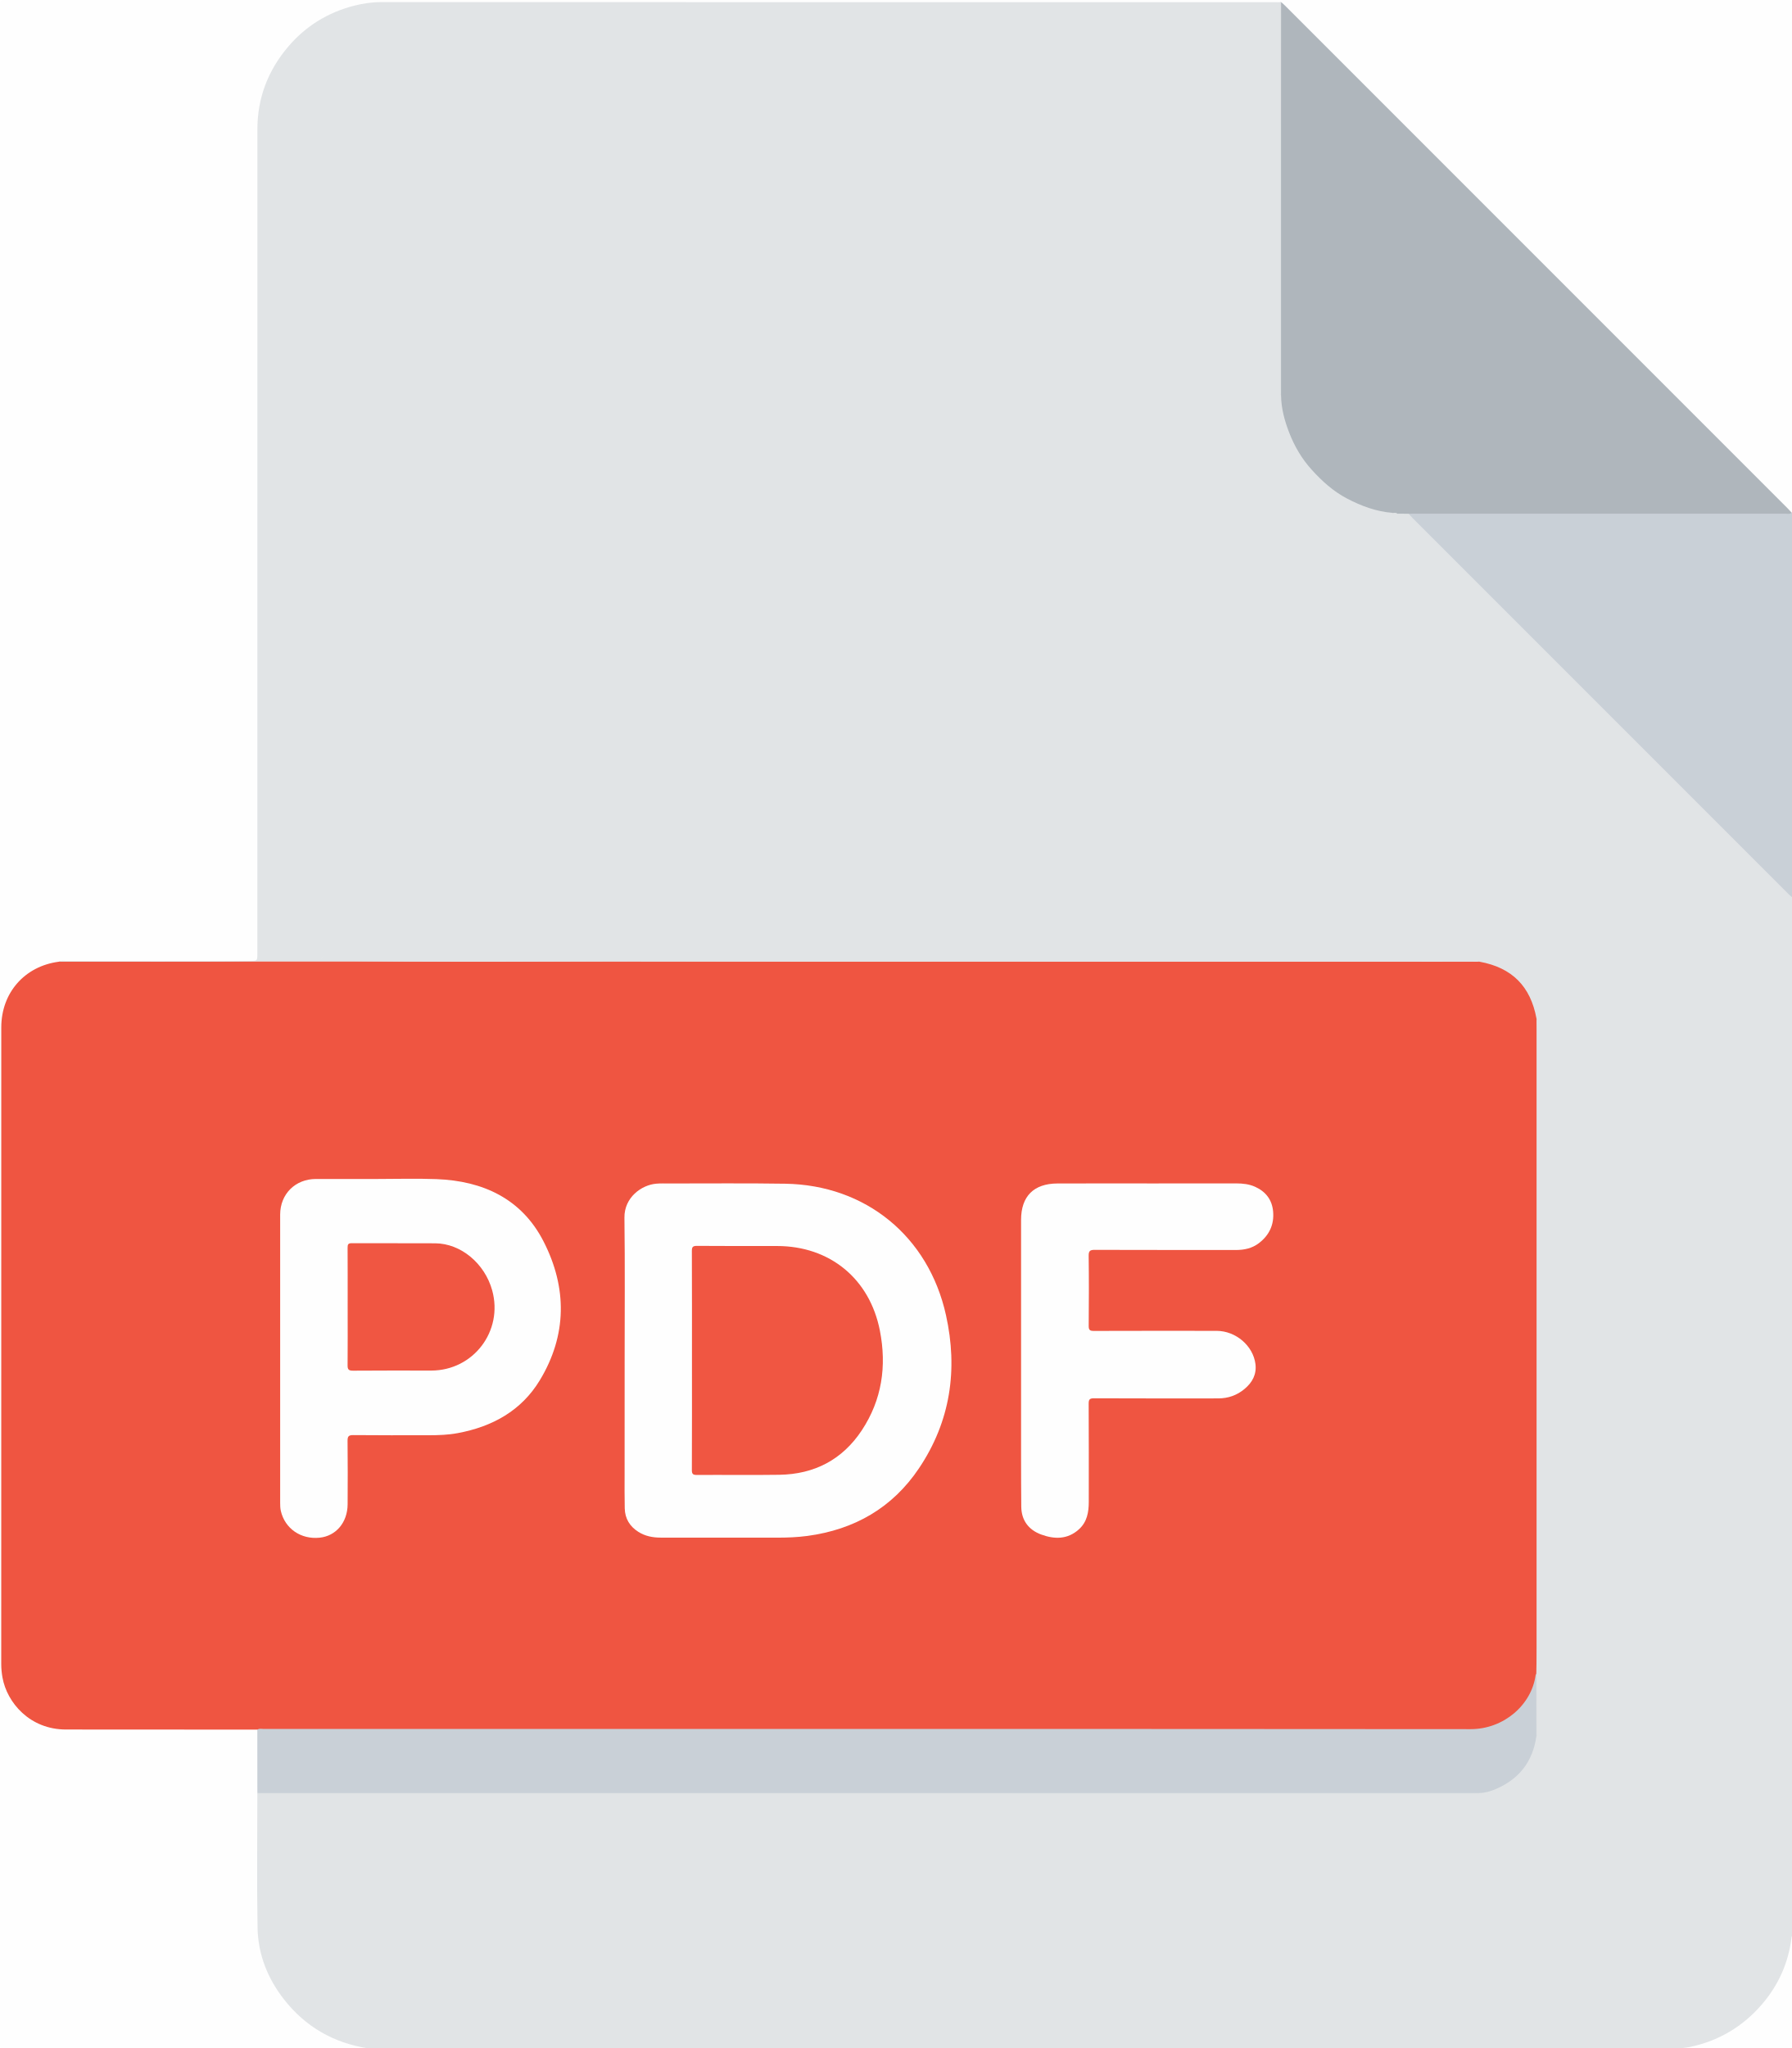
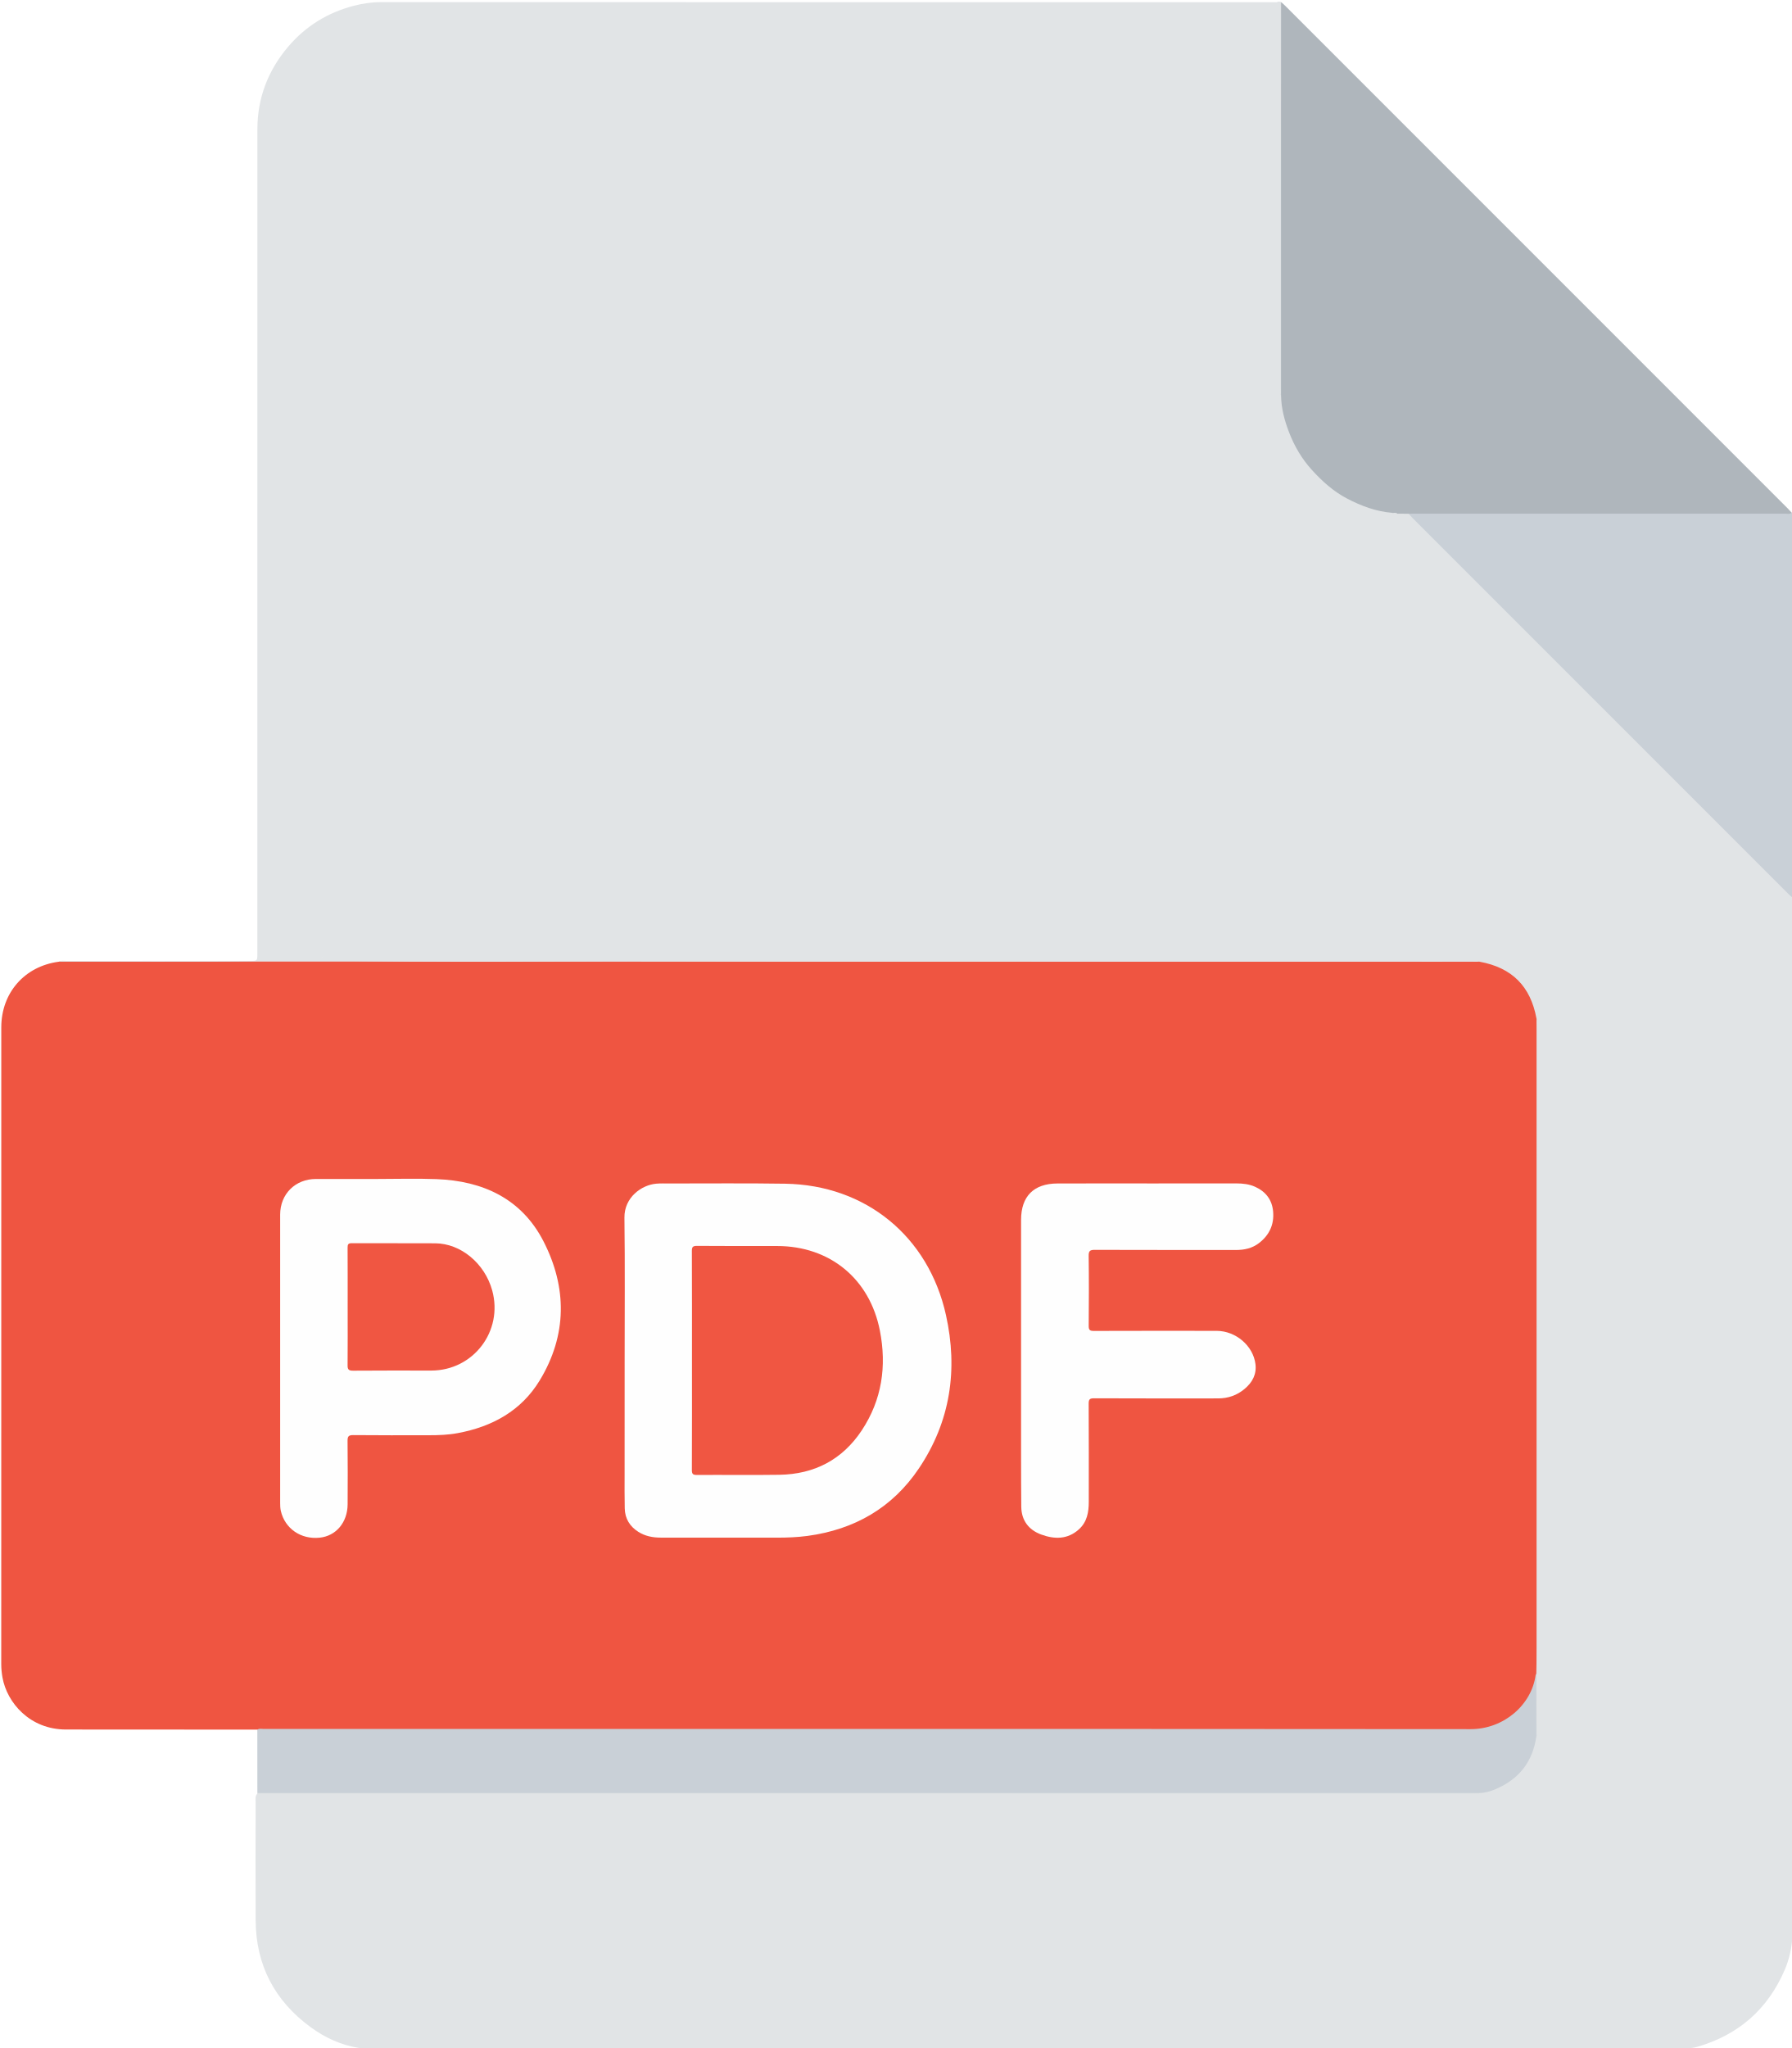
<svg xmlns="http://www.w3.org/2000/svg" version="1.1" id="Layer_1" x="0px" y="0px" viewBox="0 0 5292.3 6049.1" style="enable-background:new 0 0 5292.3 6049.1;" xml:space="preserve">
  <style type="text/css">
	.st0{fill:#E1E4E6;}
- 	.st1{fill:#FEFEFE;}
- 	.st2{fill:#C9D0D7;}
- 	.st3{fill:#EF5541;}
- 	.st4{fill:#AFB6BC;}
- 	.st5{fill:#DFE2E4;}
+ 	.st1{fill:#C9D0D7;}
+ 	.st2{fill:#EF5541;}
+ 	.st3{fill:#AFB6BC;}
+ 	.st4{fill:#DFE2E4;}
+ 	.st5{fill:#FEFEFE;}
	.st6{fill:#F05642;}
</style>
  <g>
-     <path class="st0" d="M4958.3,6052.9c-1285,0-2570.1,0-3855.1,0c-13.4-2.6-27.1-1.6-40.5-3.6c-54-8.1-102.4-30.4-145.8-62.3   c-105.8-77.9-160.9-182.9-161.6-314.9c-0.7-116.6-0.2-233.2,0-349.8c0-9.1-2.4-19.2,6.9-26.1c9.3-2.7,18.8-1.5,28.2-1.5   c1183.5-0.1,2367-0.1,3550.6-0.1c8.5,0,17,0.7,25.3-1.6c82.9-9.3,156.2-69,169.6-169.4c1.8-6.5,1.6-13.1,1.6-19.7   c0-690.1,0-1380.2,0-2070.4c0-6.6,0.2-13.2-1.6-19.7c-11.2-87.8-71-154.4-165.5-169.4c-8.3-2.9-16.8-2-25.3-2   c-1122.5,0-2244.9,0-3367.4,0c-7.1,0-14.2,0.5-21.2-0.3c-10.3-1.2-12.2-5.6-6.1-14.1c4.4-6.2,10.2-11.1,15.6-16.5   C1565.4,2212,2165,1612.4,2764.7,1012.8c330-330,660.1-660.1,990.1-990.1c6.9-6.9,13.1-14.9,23.1-18.1c2.9,0.1,5.1,1.1,6.6,3.7   c2.9,8.3,1.7,16.9,1.7,25.3c0.1,369.2,0.1,738.3,0.1,1107.5c0,7.5-0.4,15.1,1.6,22.5c3.5,58,19,112.8,49,162.5   c63.3,104.7,154.8,168.2,277.1,185.2c5,1.4,10,2.6,15.2,1.3c9.8-0.1,19.7-0.9,29.5,1.2c8,2.6,13.1,9.1,18.7,14.7   c368.3,368.3,736.6,736.6,1105,1104.8c5.4,5.4,10,11.2,13.4,18c0,1021.4,0,2042.8,0,3064.3c-2,35.5-8.9,69.8-23.1,102.6   c-50.2,116.8-136.8,192.2-258.6,227.5C4995.9,6051,4976.8,6049.6,4958.3,6052.9z" />
-     <path class="st1" d="M760.3,5298.8c0,131.6-1.7,263.3,0.6,394.8c1.4,78.9,29.7,150.2,78.4,212.3c63,80.2,145.5,127.9,246.3,143.9   c5.9,0.9,12.4-1.8,17.6,3c-363.3,0-726.5,0-1089.8,0.2c-10.4,0-13.2-2-13.1-12.9C0.5,4031.6,0.5,2023,0.2,14.4   C0.2,2.9,2.5,0.6,14,0.6c1755.9,0.3,3511.8,0.3,5267.7,0c12.4,0,14.3,3.1,14.3,14.7c-0.3,499.8-0.3,999.6-0.3,1499.4   c-1.1,0.9-2.3,1.3-3.7,1c-6.8-2.8-11.1-8.6-16.1-13.6C4783,1009.3,4290.3,516.6,3797.5,23.8c-4.3-4.3-9-8.4-12.3-13.6   c-0.9-1.5-1.6-3.3-3.5-3.9c-1.8,0.1-3.7,0.2-5.5,0.3c-7,4.5-14.8,5.9-23,5.7c-6.6-0.2-13.2,0-19.8,0c-866.9,0-1733.8,0-2600.7,0   c-88.8,0-166.6,29.9-234,86.7c-75.9,64.1-119.3,146-130.8,244.9c-1.6,13.7-2.1,27.3-2.1,41c0,806,0,1611.9,0.1,2417.9   c0,47.5-4.2,39.8-39.3,39.9c-175.7,0.2-351.5,0.1-527.2,0c-8.5,0-16.9,0.3-25,3.1c-38.7,6-73.6,20.1-103.1,46.4   c-33,29.5-52.6,66.1-59.6,109.7c-2.8,17.3-3,34.7-3,52.2c0.1,616.3,0.1,1232.7,0,1849c0,36.9,5.1,72.5,23.9,105   c35,60.5,88.2,94.1,157.4,94.8c180.9,1.8,361.8,0.6,542.7,0.7c9.7,0,20-1.9,28.7,4.9c4,5.2,4.3,11.4,4.3,17.6   c0.2,51.5,0.1,102.9,0,154.4c0,4.7-0.2,9.5-2.3,13.9C762.6,5295.9,761.5,5297.4,760.3,5298.8z" />
-     <path class="st2" d="M5293.2,1514.3c0.9-0.2,1.7-0.1,2.5,0.3c0,378.9,0,757.8,0,1136.7c-4.2-3.8-8.6-7.3-12.6-11.3   c-370-369.9-740-739.9-1109.9-1109.9c-4-4-7.6-8.4-11.4-12.6c4-5,9.8-5.3,15.4-5.6c5.7-0.3,11.3-0.2,17-0.2   c357.5,0,714.9,0,1072.4-0.1C5275.5,1511.7,5284.4,1512.1,5293.2,1514.3z" />
-     <path class="st1" d="M4958.3,6052.9c10.4-4.8,21.8-4.3,32.7-6.5c86.2-17.8,158.1-60.5,215-127c48.5-56.7,78-122.8,86.9-197.5   c0.3-2.2,1.8-4.2,2.7-6.3c0,109.1-0.1,218.3,0.2,327.4c0,8.5-1.7,10.2-10.2,10.2C5176.6,6052.7,5067.5,6052.9,4958.3,6052.9z" />
-     <path class="st3" d="M760.2,5108.7c-188.5-0.1-377-0.1-565.5-0.3c-106.4-0.1-174-79-187.4-153.7c-2.3-13-3.6-26.1-3.6-39.4   c0.1-626.9,0.1-1253.8,0.1-1880.8c0-102,68.8-180.6,169.8-193.9c5.6-1.7,11.3-0.8,16.9-0.8c183.3-0.1,366.6,1.8,549.9-1.1   c60.7-1,121.5-4.3,182.2-2.8c381,9.1,762,2.2,1143,3.6c381.7,1.4,763.4,0.3,1145.1,0.3c381.2,0,762.5,0,1143.7,0   c5.6,0,11.3-0.8,16.9,0.8c95.6,17.5,150.5,72.4,168,168c1.4,4.1,0.8,8.4,0.8,12.7c0,638.8,0,1277.7,0,1916.5c0,1.9,0,3.8-0.1,5.7   c-4.9,91.7-84.7,154.9-155.2,166.5c-8.9,1.5-17.8,1.8-26.8,1.8c-1192.4,0-2384.7,0-3577.1,0   C773.9,5111.7,766.8,5112.1,760.2,5108.7z" />
-     <path class="st0" d="M4371.4,2840.6c-1193.8-0.2-2387.5-0.3-3581.3-0.5c-197.5,0-394.9,0.1-592.4,0.2c-8,0-16,0.2-24,0.3   c7-4.4,14.7-2.4,22.1-2.4c181.4-0.1,362.8-0.1,544.2-0.1c20.3,0,20.3,0,20.3-20.9c0-811.6-0.1-1623.2,0.1-2434.8   c0-93.2,31.5-175,92.1-245.8C904.1,76.4,968.6,37,1045.2,17.1c26-6.7,52.4-10.8,79.5-10.8c883.9,0.2,1767.8,0.1,2651.6,0.2   c-4.4,4.9-8.6,10-13.3,14.6c-933.9,934-1867.8,1867.9-2801.7,2801.9c-4.1,4.1-9.3,0.9-11.2,7.5c6.2,2.6,12.1,0,18,0   c1127.6,0.1,2255,7.8,3382.6,7.9C4357.6,2838.4,4364.9,2836.4,4371.4,2840.6z" />
-     <path class="st4" d="M5293.2,1514.3c-5.7,5.2-12.6,2.9-19,2.9c-364.7,0.1-729.3,0.1-1094,0.1c-6.1,0-12.3,0.1-18.4,0.1   c-11.3,0-22.6-0.1-33.8-0.1c-4.3-3.2-9.8,0.3-14.2-2.5c-48.1-3.9-92.2-20.2-134.6-42.5c-40.3-21.1-73.3-51.1-103.4-84.2   c-29.7-32.6-51.8-70.3-67.6-111.6c-13.4-34.8-22.9-70.4-23.5-108c-2.2-5-1.1-10.3-1.1-15.4c-0.1-377.2-0.1-754.4,0-1131.6   c0-5.1-1.3-10.4,1.3-15.3c3.9,3.4,7.9,6.7,11.5,10.4c495.4,495.4,990.8,990.8,1486.2,1486.2   C5286.2,1506.6,5289.6,1510.5,5293.2,1514.3z" />
-     <path class="st2" d="M760.2,5108.7c6.1-3.9,12.9-1.9,19.3-1.9c1188.4-0.1,2376.7-0.4,3565.1,0.5c98.2,0.1,180.4-71.9,192.1-159.6   c0.2-1.3,1.3-2.5,1.9-3.7c2.1,2.4,1.6,5.3,1.6,8.1c0,56.1,0,112.2,0,168.3c0,2.8,0.4,5.7-1.3,8.2   c-10.5,74.4-50.7,126.1-119.7,155.6c-15.1,6.5-30.9,11.4-47.7,11.7c-4.9,2.6-10.2,1.3-15.3,1.3c-1193.5,0.1-2387.1,0.1-3580.6,0   c-5.1,0-10.4,1.4-15.3-1.4C760.3,5233.5,760.2,5171.1,760.2,5108.7z" />
-     <path class="st5" d="M760.3,5295.9c6.6,0,13.2,0.1,19.8,0.1c1197.1,0,2394.3,0,3591.4,0c-5.1,5.5-11.6,2.7-17.4,2.7   c-674.6,0.2-1349.1,0.1-2023.7,0.1c-523.4,0-1046.8,0-1570.2,0C760.3,5297.9,760.3,5296.9,760.3,5295.9z" />
-     <path class="st5" d="M4538.9,5128.7c-0.1-61.5-0.2-123.1-0.2-184.6c0.4-26.4,1.2-52.9,1.2-79.3c0.1-607.4,0.1-1214.8,0-1822.2   c0-11.3-0.3-22.6-0.5-34c3.6,4.6,2.2,10,2.2,15.1c0.1,696.8,0,1393.5,0,2090.3C4541.6,5118.9,4543.1,5124.4,4538.9,5128.7z" />
-     <path class="st5" d="M3784.8,6.4c-0.1,120.8-0.2,241.6-0.2,362.4c0,266.6,0,533.2,0,799.8c-4.7-5.9-2.5-12.8-2.5-19.2   c-0.1-374.5-0.1-749-0.1-1123.4c0-6.6-0.1-13.2-0.1-19.8C3782.9,5,3783.9,4.9,3784.8,6.4z" />
-     <path class="st5" d="M4113.7,1514.9c4.8,0.1,10-1.4,14.2,2.5C4123.1,1517,4117.9,1518.9,4113.7,1514.9z" />
-     <path class="st1" d="M1845.4,4020.1c0-141.3,1.2-282.5-0.6-423.7c-0.7-59.5,50.4-96.5,94-100.2c12.7-1.1,25.5-0.6,38.2-0.6   c114.3,0.1,228.7-1.1,342.9,0.7c237.3,3.8,423.1,155.1,474.8,388c35.8,161.1,13.3,314.1-79.7,452.5   c-78.4,116.8-190.6,181.1-329.6,199.8c-30,4-60.1,5.2-90.4,5.1c-114.3-0.2-228.6-0.1-343-0.1c-23.6,0-46.1-4.3-66.2-17.1   c-25.3-16-39.4-39.2-40.1-69.2c-0.8-33.5-0.4-67.1-0.4-100.6C1845.4,4243.1,1845.4,4131.6,1845.4,4020.1z" />
-     <path class="st1" d="M1113.4,3482.3c58.6,0,117.2-1.8,175.7,0.4c137.7,5.1,252,57.9,316.6,183.8c70,136.5,69.9,277.1-11.1,410.6   c-54.5,89.9-140.4,137-242.6,155.9c-28,5.2-56.2,6.2-84.6,6.2c-74.6,0-149.2,0.4-223.8-0.4c-14.1-0.1-16.9,4.1-16.8,17.4   c0.7,62.3,0.6,124.7,0.2,187c-0.3,53.5-34.2,93.6-82.6,98.6c-55.4,5.8-102.6-26.8-114.7-78.9c-1.8-7.9-2-15.9-2-23.9   c0-283.8,0-567.6,0-851.5c0-60.7,44.8-105.2,105.7-105.2C993.5,3482.2,1053.4,3482.3,1113.4,3482.3z" />
-     <path class="st1" d="M3016.6,4018.3c0-138.4,0-276.8,0-415.2c0-69.6,37.3-107.3,107.6-107.5c93.1-0.3,186.1-0.1,279.2-0.1   c83.1,0,166.3,0.1,249.4-0.1c19.1,0,37.8,2.1,55.3,10c31.5,14.2,50.1,38.6,53.1,72.9c3.5,38.6-11.3,70.2-42.2,93.7   c-20,15.2-43.1,20.1-67.9,20.1c-138.9-0.2-277.8,0.1-416.6-0.4c-13.9-0.1-18.4,2.8-18.2,17.6c0.9,69,0.7,137.9,0.1,206.9   c-0.1,11.9,3.4,15,15.1,14.9c120.9-0.4,241.9-0.3,362.8-0.2c56.7,0.1,107.8,44,114.7,97.8c3.9,30.7-9.2,54.3-31.6,73.3   c-22.4,19-48.7,28.4-78.2,28.4c-122.3,0.1-244.7,0.2-367-0.3c-12.1,0-15.9,2.6-15.9,15.4c0.6,96.8,0.3,193.7,0.3,290.5   c0,30.6-5,59.4-29.2,81.2c-33.6,30.3-72.4,29.6-111.5,15.2c-37.1-13.7-58.3-42-58.7-82c-0.9-96.4-0.5-192.7-0.6-289.1   C3016.6,4113.8,3016.6,4066,3016.6,4018.3z" />
+     <path class="st0" d="M4958.3,6052.9c-1285,0-2570.1,0-3855.1,0c-13.4-2.6-27.1-1.6-40.5-3.6c-54-8.1-102.4-30.4-145.8-62.3   c-105.8-77.9-160.9-182.9-161.6-314.9c-0.7-116.6-0.2-233.2,0-349.8c0-9.1-2.4-19.2,6.9-26.1c9.3-2.7,18.8-1.5,28.2-1.5   c1183.5-0.1,2367-0.1,3550.6-0.1c8.5,0,17,0.7,25.3-1.6c82.9-9.3,156.2-69,169.6-169.4c1.8-6.5,1.6-13.1,1.6-19.7   c0-690.1,0-1380.2,0-2070.4c0-6.6,0.2-13.2-1.6-19.7c-11.2-87.8-71-154.4-165.5-169.4c-8.3-2.9-16.8-2-25.3-2   c-1122.5,0-2244.9,0-3367.4,0c-7.1,0-14.2,0.5-21.2-0.3c-10.3-1.2-12.2-5.6-6.1-14.1c4.4-6.2,10.2-11.1,15.6-16.5   c599.4-599.5,1199-1199.1,1798.7-1798.7c330-330,660.1-660.1,990.1-990.1c6.9-6.9,13.1-14.9,23.1-18.1c2.9,0.1,5.1,1.1,6.6,3.7   c2.9,8.3,1.7,16.9,1.7,25.3c0.1,369.2,0.1,738.3,0.1,1107.5c0,7.5-0.4,15.1,1.6,22.5c3.5,58,19,112.8,49,162.5   c63.3,104.7,154.8,168.2,277.1,185.2c5,1.4,10,2.6,15.2,1.3c9.8-0.1,19.7-0.9,29.5,1.2c8,2.6,13.1,9.1,18.7,14.7   c368.3,368.3,736.6,736.6,1105,1104.8c5.4,5.4,10,11.2,13.4,18c0,1021.4,0,2042.8,0,3064.3c-2,35.5-8.9,69.8-23.1,102.6   c-50.2,116.8-136.8,192.2-258.6,227.5C4995.9,6051,4976.8,6049.6,4958.3,6052.9z" />
+     <path class="st1" d="M5293.2,1514.3c0.9-0.2,1.7-0.1,2.5,0.3c0,378.9,0,757.8,0,1136.7c-4.2-3.8-8.6-7.3-12.6-11.3   c-370-369.9-740-739.9-1109.9-1109.9c-4-4-7.6-8.4-11.4-12.6c4-5,9.8-5.3,15.4-5.6c5.7-0.3,11.3-0.2,17-0.2   c357.5,0,714.9,0,1072.4-0.1C5275.5,1511.7,5284.4,1512.1,5293.2,1514.3z" />
+     <path class="st2" d="M760.2,5108.7c-188.5-0.1-377-0.1-565.5-0.3c-106.4-0.1-174-79-187.4-153.7c-2.3-13-3.6-26.1-3.6-39.4   c0.1-626.9,0.1-1253.8,0.1-1880.8c0-102,68.8-180.6,169.8-193.9c5.6-1.7,11.3-0.8,16.9-0.8c183.3-0.1,366.6,1.8,549.9-1.1   c60.7-1,121.5-4.3,182.2-2.8c381,9.1,762,2.2,1143,3.6c381.7,1.4,763.4,0.3,1145.1,0.3c381.2,0,762.5,0,1143.7,0   c5.6,0,11.3-0.8,16.9,0.8c95.6,17.5,150.5,72.4,168,168c1.4,4.1,0.8,8.4,0.8,12.7c0,638.8,0,1277.7,0,1916.5c0,1.9,0,3.8-0.1,5.7   c-4.9,91.7-84.7,154.9-155.2,166.5c-8.9,1.5-17.8,1.8-26.8,1.8c-1192.4,0-2384.7,0-3577.1,0   C773.9,5111.7,766.8,5112.1,760.2,5108.7z" />
+     <path class="st0" d="M4371.4,2840.6c-1193.8-0.2-2387.5-0.3-3581.3-0.5c-197.5,0-394.9,0.1-592.4,0.2c-8,0-16,0.2-24,0.3   c7-4.4,14.7-2.4,22.1-2.4c181.4-0.1,362.8-0.1,544.2-0.1c20.3,0,20.3,0,20.3-20.9c0-811.6-0.1-1623.2,0.1-2434.8   c0-93.2,31.5-175,92.1-245.8C904.1,76.4,968.6,37,1045.2,17.1c26-6.7,52.4-10.8,79.5-10.8c883.9,0.2,1767.8,0.1,2651.6,0.2   c-4.4,4.9-8.6,10-13.3,14.6C2829.1,955.1,1895.2,1889,961.3,2823c-4.1,4.1-9.3,0.9-11.2,7.5c6.2,2.6,12.1,0,18,0   c1127.6,0.1,2255,7.8,3382.6,7.9C4357.6,2838.4,4364.9,2836.4,4371.4,2840.6z" />
+     <path class="st3" d="M5293.2,1514.3c-5.7,5.2-12.6,2.9-19,2.9c-364.7,0.1-729.3,0.1-1094,0.1c-6.1,0-12.3,0.1-18.4,0.1   c-11.3,0-22.6-0.1-33.8-0.1c-4.3-3.2-9.8,0.3-14.2-2.5c-48.1-3.9-92.2-20.2-134.6-42.5c-40.3-21.1-73.3-51.1-103.4-84.2   c-29.7-32.6-51.8-70.3-67.6-111.6c-13.4-34.8-22.9-70.4-23.5-108c-2.2-5-1.1-10.3-1.1-15.4c-0.1-377.2-0.1-754.4,0-1131.6   c0-5.1-1.3-10.4,1.3-15.3c3.9,3.4,7.9,6.7,11.5,10.4c495.4,495.4,990.8,990.8,1486.2,1486.2   C5286.2,1506.6,5289.6,1510.5,5293.2,1514.3z" />
+     <path class="st1" d="M760.2,5108.7c6.1-3.9,12.9-1.9,19.3-1.9c1188.4-0.1,2376.7-0.4,3565.1,0.5c98.2,0.1,180.4-71.9,192.1-159.6   c0.2-1.3,1.3-2.5,1.9-3.7c2.1,2.4,1.6,5.3,1.6,8.1c0,56.1,0,112.2,0,168.3c0,2.8,0.4,5.7-1.3,8.2   c-10.5,74.4-50.7,126.1-119.7,155.6c-15.1,6.5-30.9,11.4-47.7,11.7c-4.9,2.6-10.2,1.3-15.3,1.3c-1193.5,0.1-2387.1,0.1-3580.6,0   c-5.1,0-10.4,1.4-15.3-1.4C760.3,5233.5,760.2,5171.1,760.2,5108.7z" />
+     <path class="st4" d="M760.3,5295.9c6.6,0,13.2,0.1,19.8,0.1c1197.1,0,2394.3,0,3591.4,0c-5.1,5.5-11.6,2.7-17.4,2.7   c-674.6,0.2-1349.1,0.1-2023.7,0.1c-523.4,0-1046.8,0-1570.2,0C760.3,5297.9,760.3,5296.9,760.3,5295.9z" />
+     <path class="st4" d="M4538.9,5128.7c-0.1-61.5-0.2-123.1-0.2-184.6c0.4-26.4,1.2-52.9,1.2-79.3c0.1-607.4,0.1-1214.8,0-1822.2   c0-11.3-0.3-22.6-0.5-34c3.6,4.6,2.2,10,2.2,15.1c0.1,696.8,0,1393.5,0,2090.3C4541.6,5118.9,4543.1,5124.4,4538.9,5128.7z" />
+     <path class="st4" d="M3784.8,6.4c-0.1,120.8-0.2,241.6-0.2,362.4c0,266.6,0,533.2,0,799.8c-4.7-5.9-2.5-12.8-2.5-19.2   c-0.1-374.5-0.1-749-0.1-1123.4c0-6.6-0.1-13.2-0.1-19.8C3782.9,5,3783.9,4.9,3784.8,6.4z" />
+     <path class="st4" d="M4113.7,1514.9c4.8,0.1,10-1.4,14.2,2.5C4123.1,1517,4117.9,1518.9,4113.7,1514.9z" />
+     <path class="st5" d="M1845.4,4020.1c0-141.3,1.2-282.5-0.6-423.7c-0.7-59.5,50.4-96.5,94-100.2c12.7-1.1,25.5-0.6,38.2-0.6   c114.3,0.1,228.7-1.1,342.9,0.7c237.3,3.8,423.1,155.1,474.8,388c35.8,161.1,13.3,314.1-79.7,452.5   c-78.4,116.8-190.6,181.1-329.6,199.8c-30,4-60.1,5.2-90.4,5.1c-114.3-0.2-228.6-0.1-343-0.1c-23.6,0-46.1-4.3-66.2-17.1   c-25.3-16-39.4-39.2-40.1-69.2c-0.8-33.5-0.4-67.1-0.4-100.6C1845.4,4243.1,1845.4,4131.6,1845.4,4020.1z" />
+     <path class="st5" d="M1113.4,3482.3c58.6,0,117.2-1.8,175.7,0.4c137.7,5.1,252,57.9,316.6,183.8c70,136.5,69.9,277.1-11.1,410.6   c-54.5,89.9-140.4,137-242.6,155.9c-28,5.2-56.2,6.2-84.6,6.2c-74.6,0-149.2,0.4-223.8-0.4c-14.1-0.1-16.9,4.1-16.8,17.4   c0.7,62.3,0.6,124.7,0.2,187c-0.3,53.5-34.2,93.6-82.6,98.6c-55.4,5.8-102.6-26.8-114.7-78.9c-1.8-7.9-2-15.9-2-23.9   c0-283.8,0-567.6,0-851.5c0-60.7,44.8-105.2,105.7-105.2C993.5,3482.2,1053.4,3482.3,1113.4,3482.3z" />
+     <path class="st5" d="M3016.6,4018.3c0-138.4,0-276.8,0-415.2c0-69.6,37.3-107.3,107.6-107.5c93.1-0.3,186.1-0.1,279.2-0.1   c83.1,0,166.3,0.1,249.4-0.1c19.1,0,37.8,2.1,55.3,10c31.5,14.2,50.1,38.6,53.1,72.9c3.5,38.6-11.3,70.2-42.2,93.7   c-20,15.2-43.1,20.1-67.9,20.1c-138.9-0.2-277.8,0.1-416.6-0.4c-13.9-0.1-18.4,2.8-18.2,17.6c0.9,69,0.7,137.9,0.1,206.9   c-0.1,11.9,3.4,15,15.1,14.9c120.9-0.4,241.9-0.3,362.8-0.2c56.7,0.1,107.8,44,114.7,97.8c3.9,30.7-9.2,54.3-31.6,73.3   c-22.4,19-48.7,28.4-78.2,28.4c-122.3,0.1-244.7,0.2-367-0.3c-12.1,0-15.9,2.6-15.9,15.4c0.6,96.8,0.3,193.7,0.3,290.5   c0,30.6-5,59.4-29.2,81.2c-33.6,30.3-72.4,29.6-111.5,15.2c-37.1-13.7-58.3-42-58.7-82c-0.9-96.4-0.5-192.7-0.6-289.1   C3016.6,4113.8,3016.6,4066,3016.6,4018.3z" />
    <path class="st6" d="M2044.3,4017.2c0-107.2,0.2-214.4-0.3-321.6c-0.1-12,2.2-15.8,15.2-15.7c78.9,0.7,157.7,0.3,236.6,0.4   c155.8,0.1,273.7,96.7,303.7,250c20.5,104.8,6.1,204.2-53.4,294.3c-57.3,86.7-140,129.8-243.5,131.4c-81.2,1.2-162.5,0-243.7,0.5   c-11.7,0.1-15-2.8-14.9-14.7C2044.5,4233.5,2044.3,4125.4,2044.3,4017.2z" />
    <path class="st6" d="M1027.1,3860.6c0-58.6,0.2-117.1-0.2-175.7c-0.1-9.7,2.3-13,12.5-12.9c82.2,0.4,164.3-0.2,246.5,0.3   c75.6,0.5,146.2,59.4,168.2,139c33.2,120.3-55.6,236.9-180.3,236.9c-77,0-154-0.4-230.9,0.3c-13.6,0.1-16.2-4.2-16-16.7   C1027.5,3974.8,1027.1,3917.7,1027.1,3860.6z" />
  </g>
</svg>
